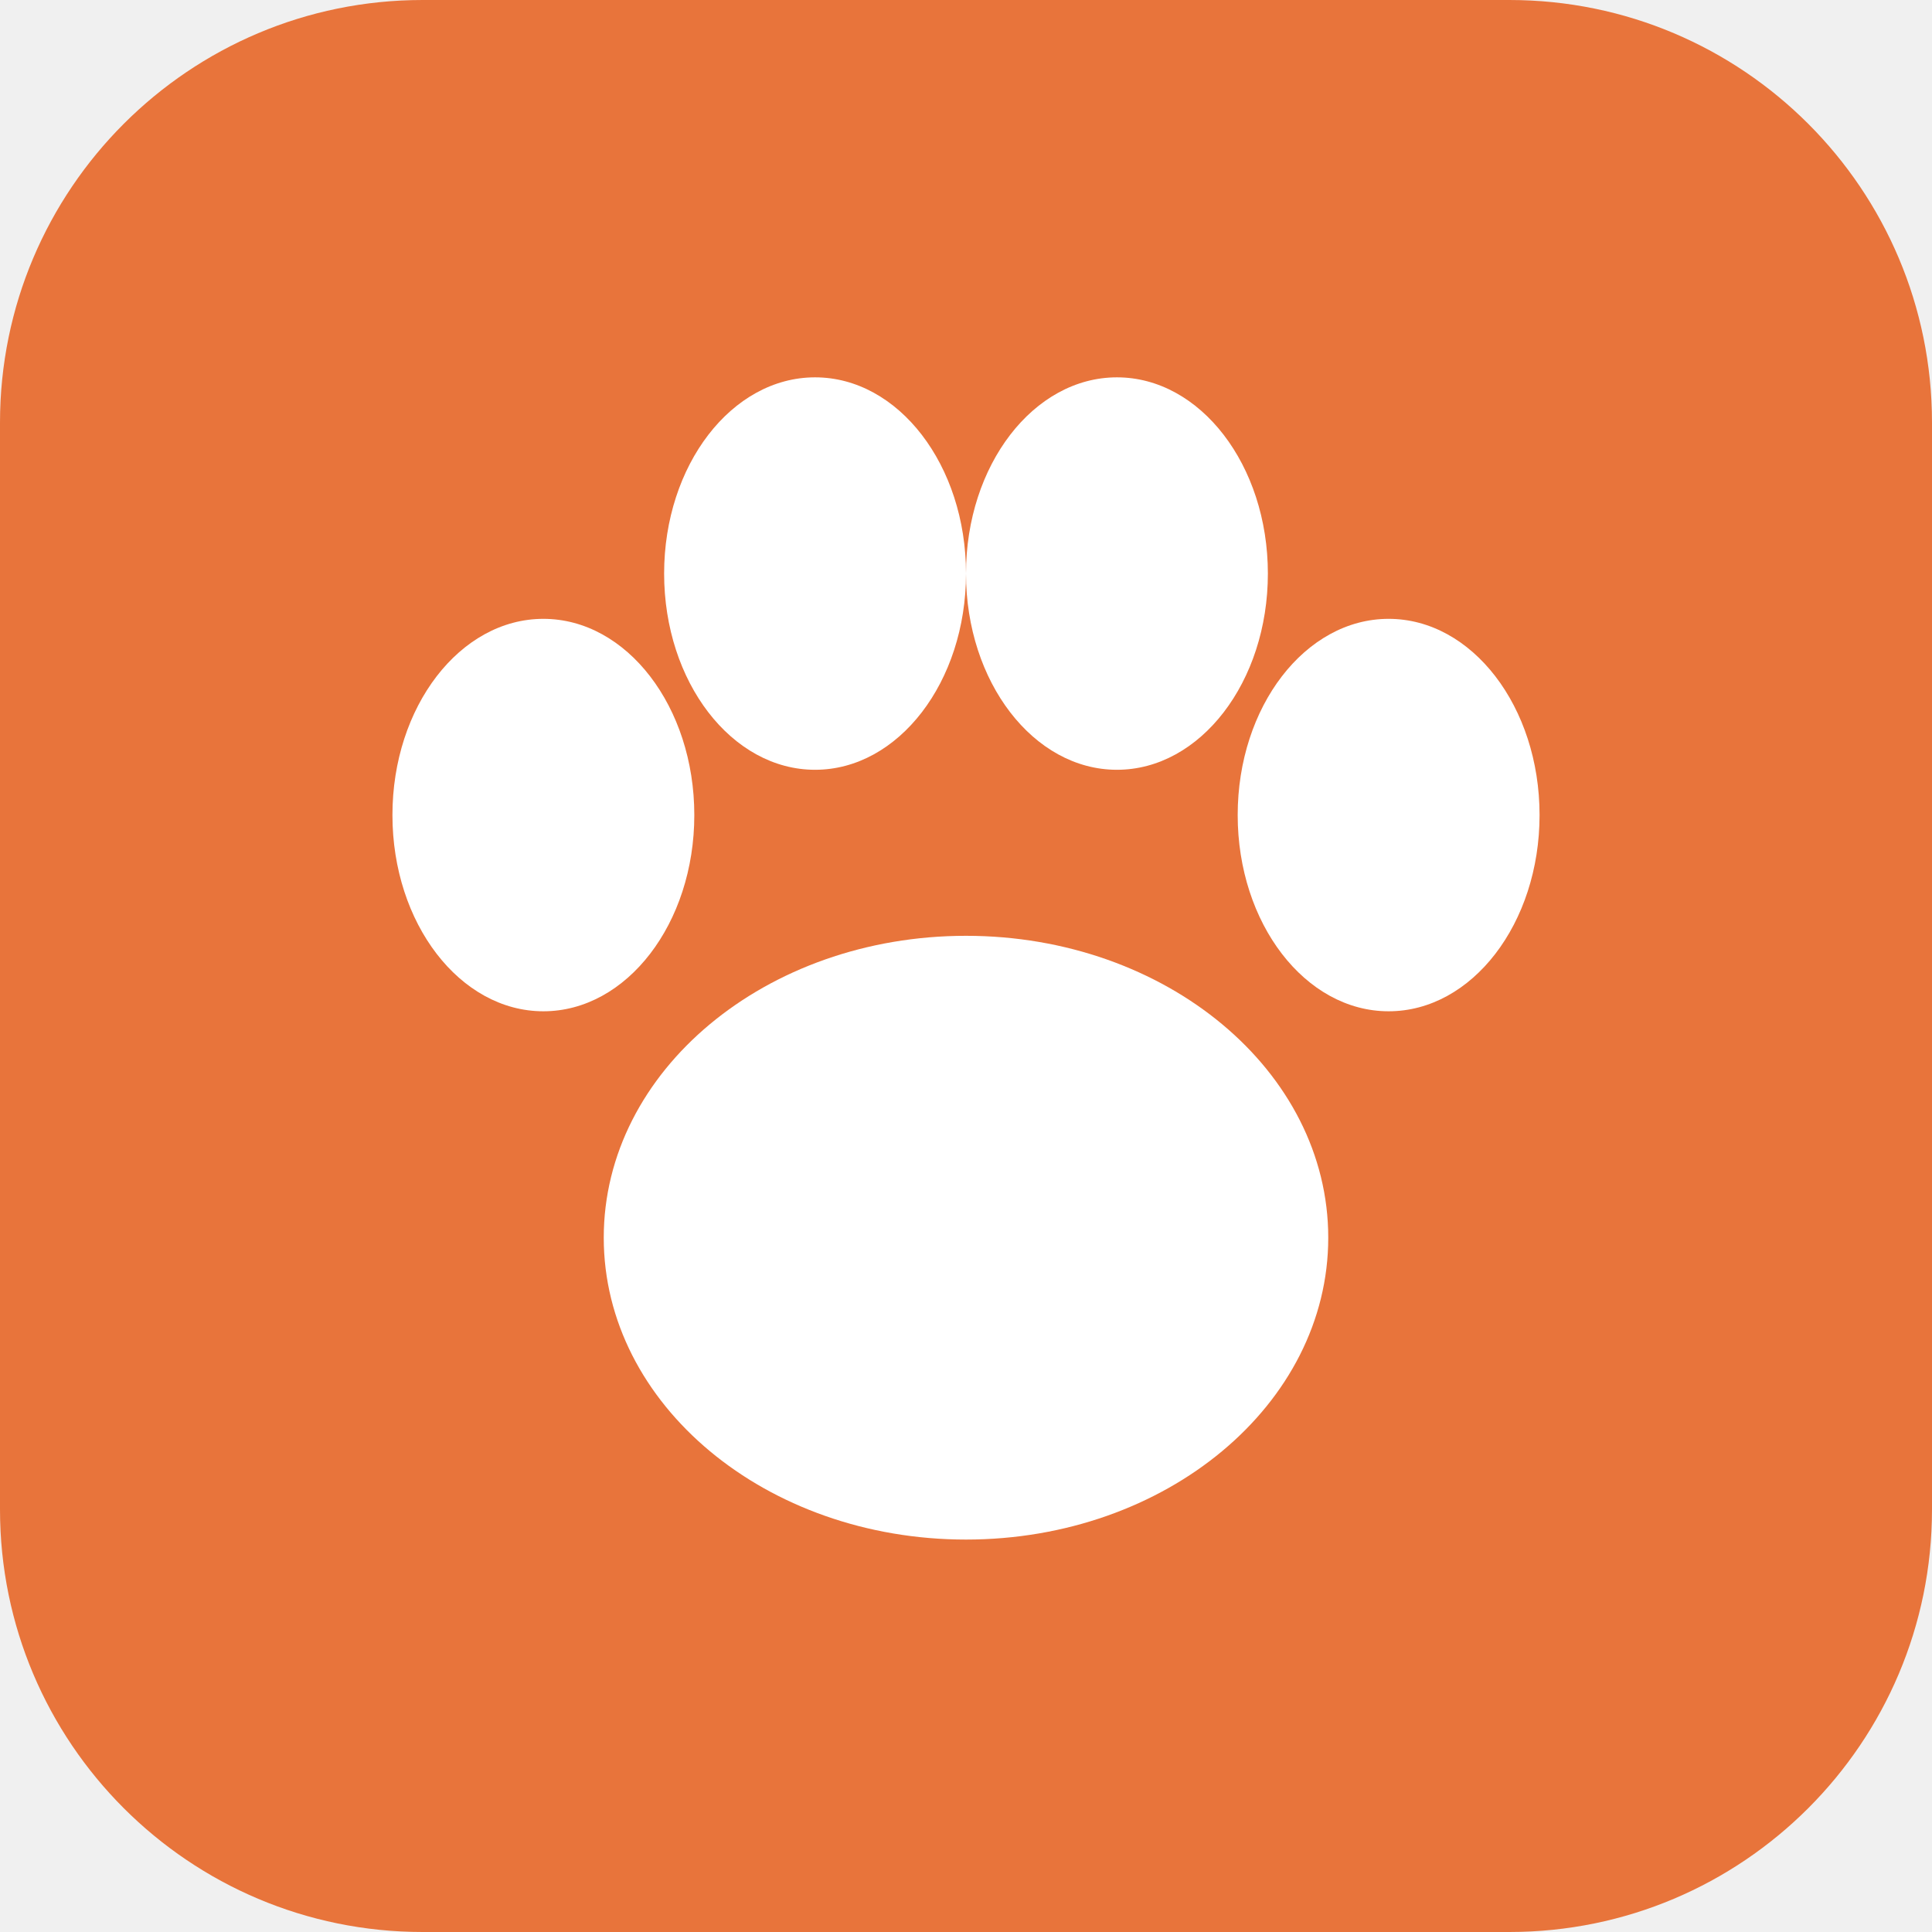
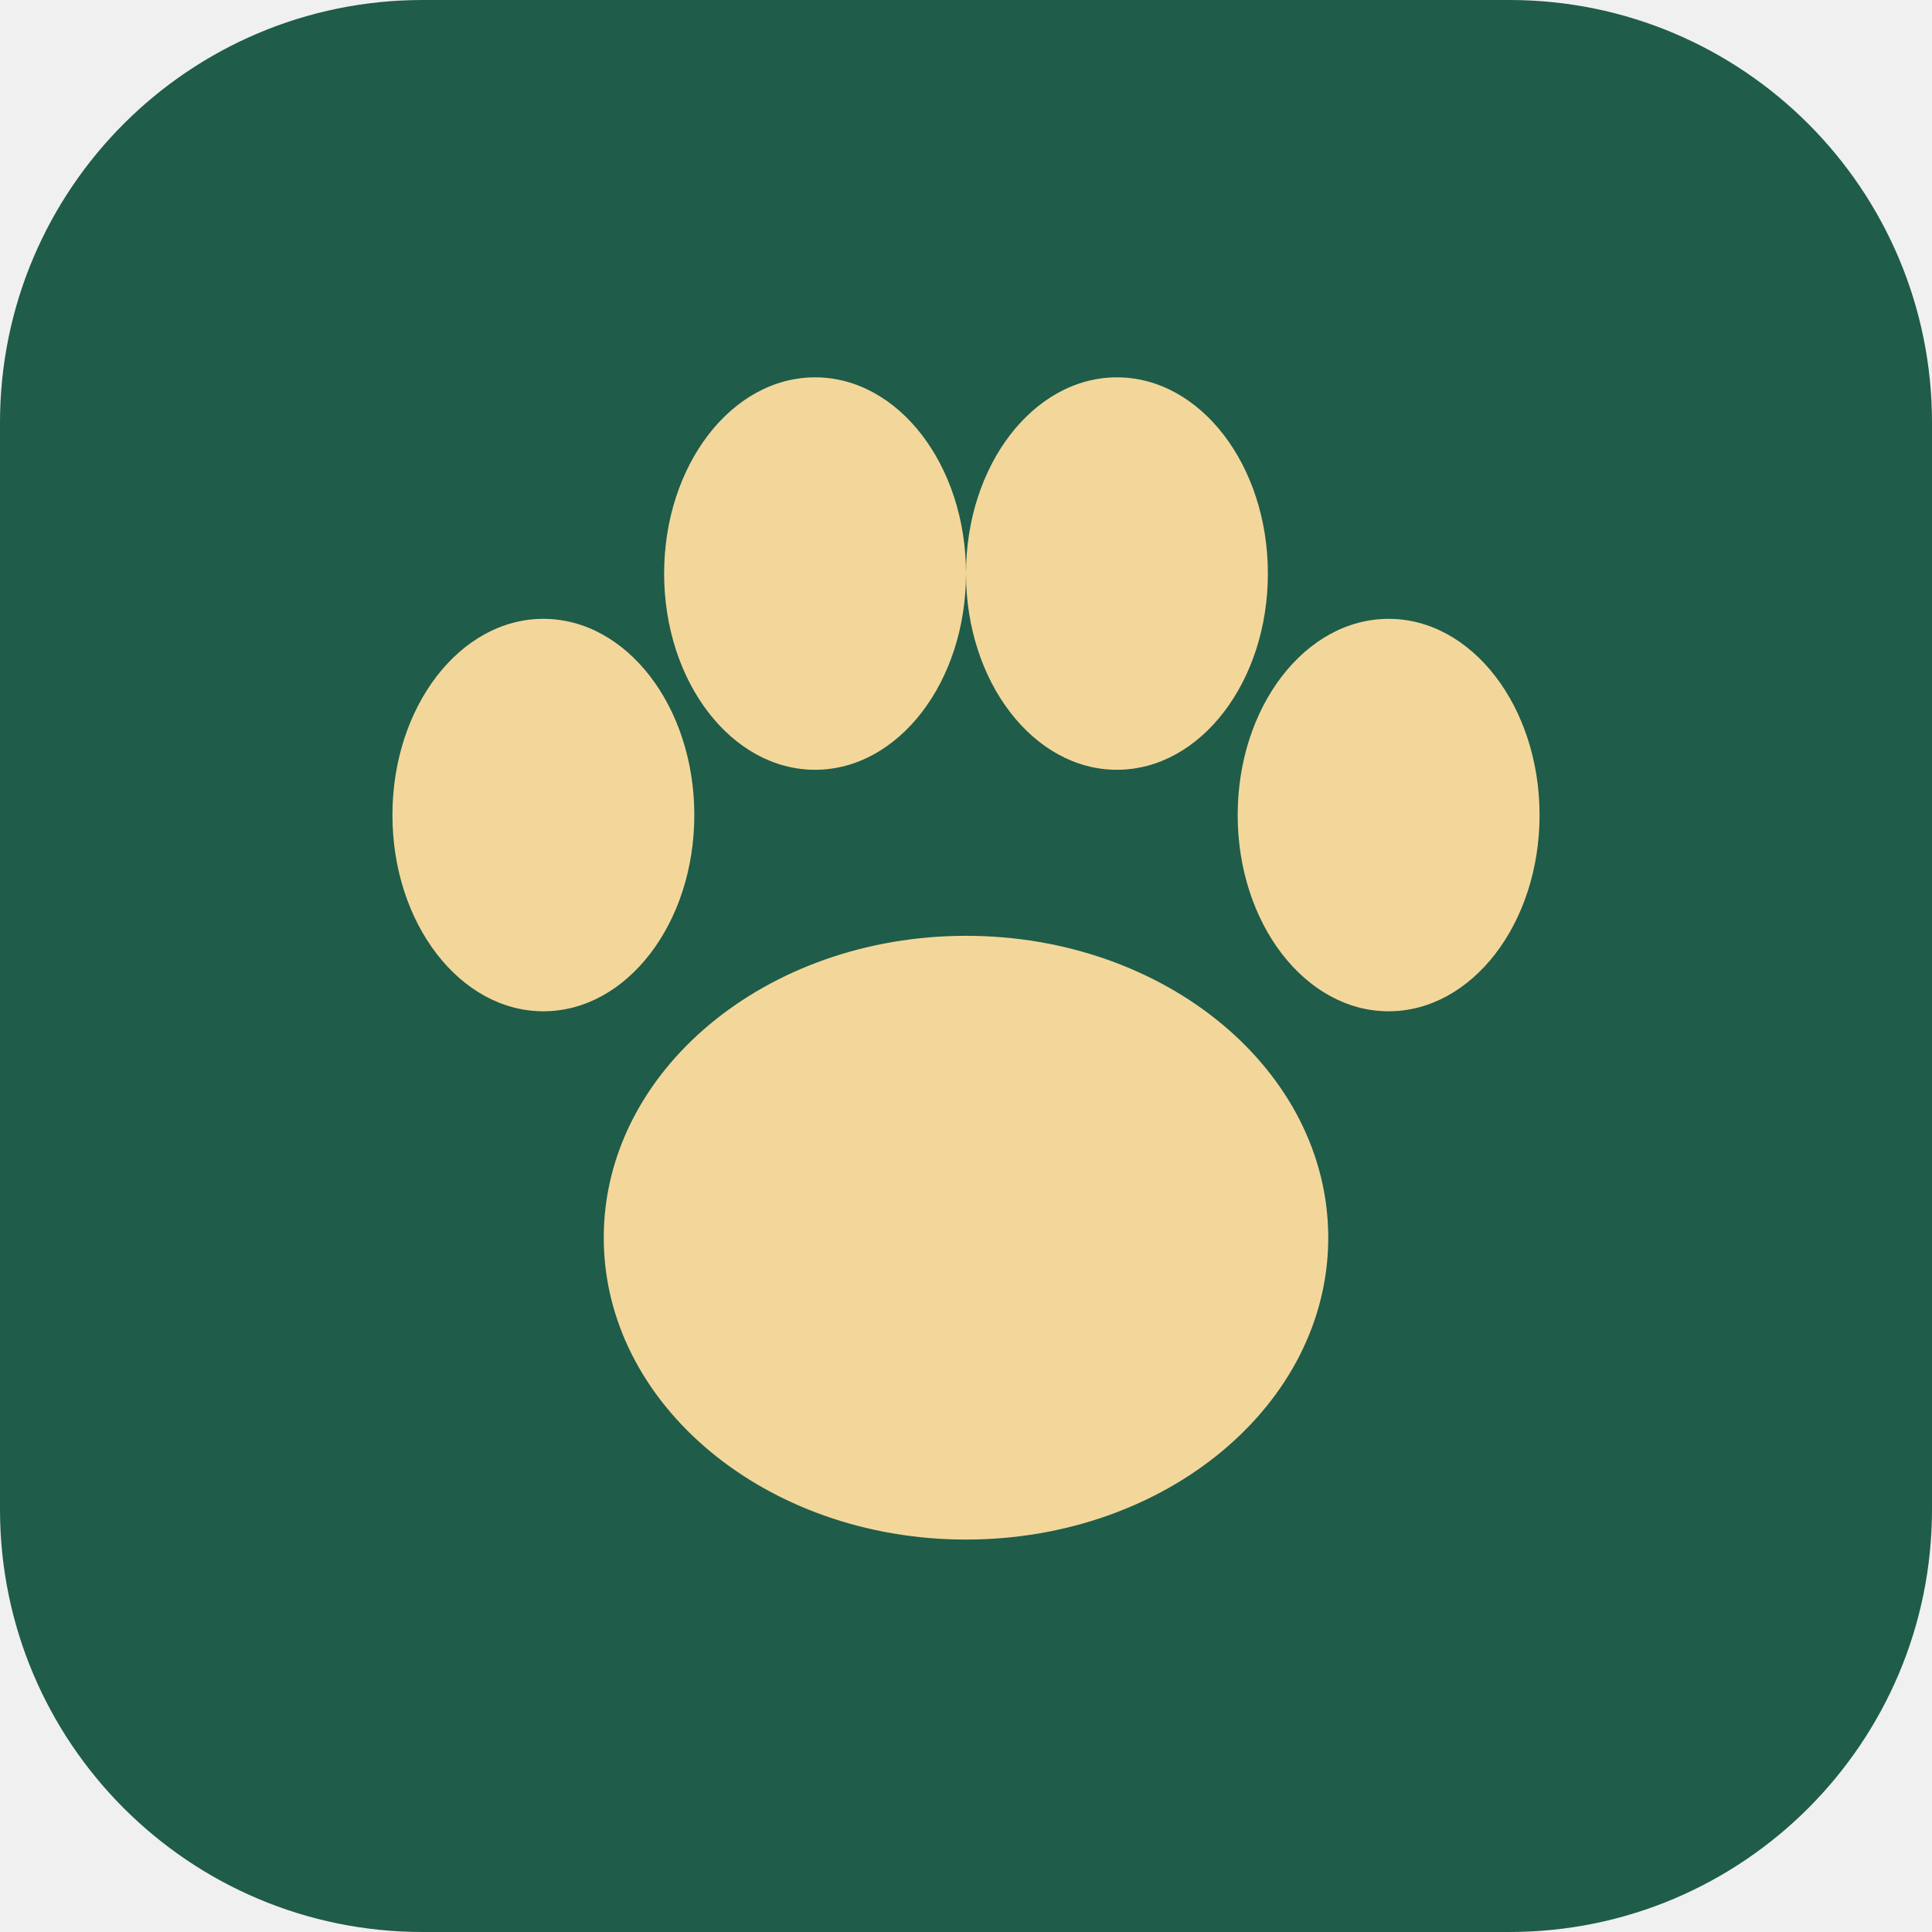
<svg xmlns="http://www.w3.org/2000/svg" viewBox="0 0 64 64">
-   <rect width="64" height="64" rx="14" fill="#e8743b" />
-   <g fill="#fff">
+   <rect width="64" height="64" rx="14" fill="#1f5c4a" />
+   <g fill="#f3d79a">
    <ellipse cx="32" cy="41" rx="12" ry="10" />
    <ellipse cx="18" cy="27" rx="5" ry="6.5" />
    <ellipse cx="27" cy="19" rx="5" ry="6.5" />
    <ellipse cx="37" cy="19" rx="5" ry="6.5" />
    <ellipse cx="46" cy="27" rx="5" ry="6.5" />
  </g>
</svg>
